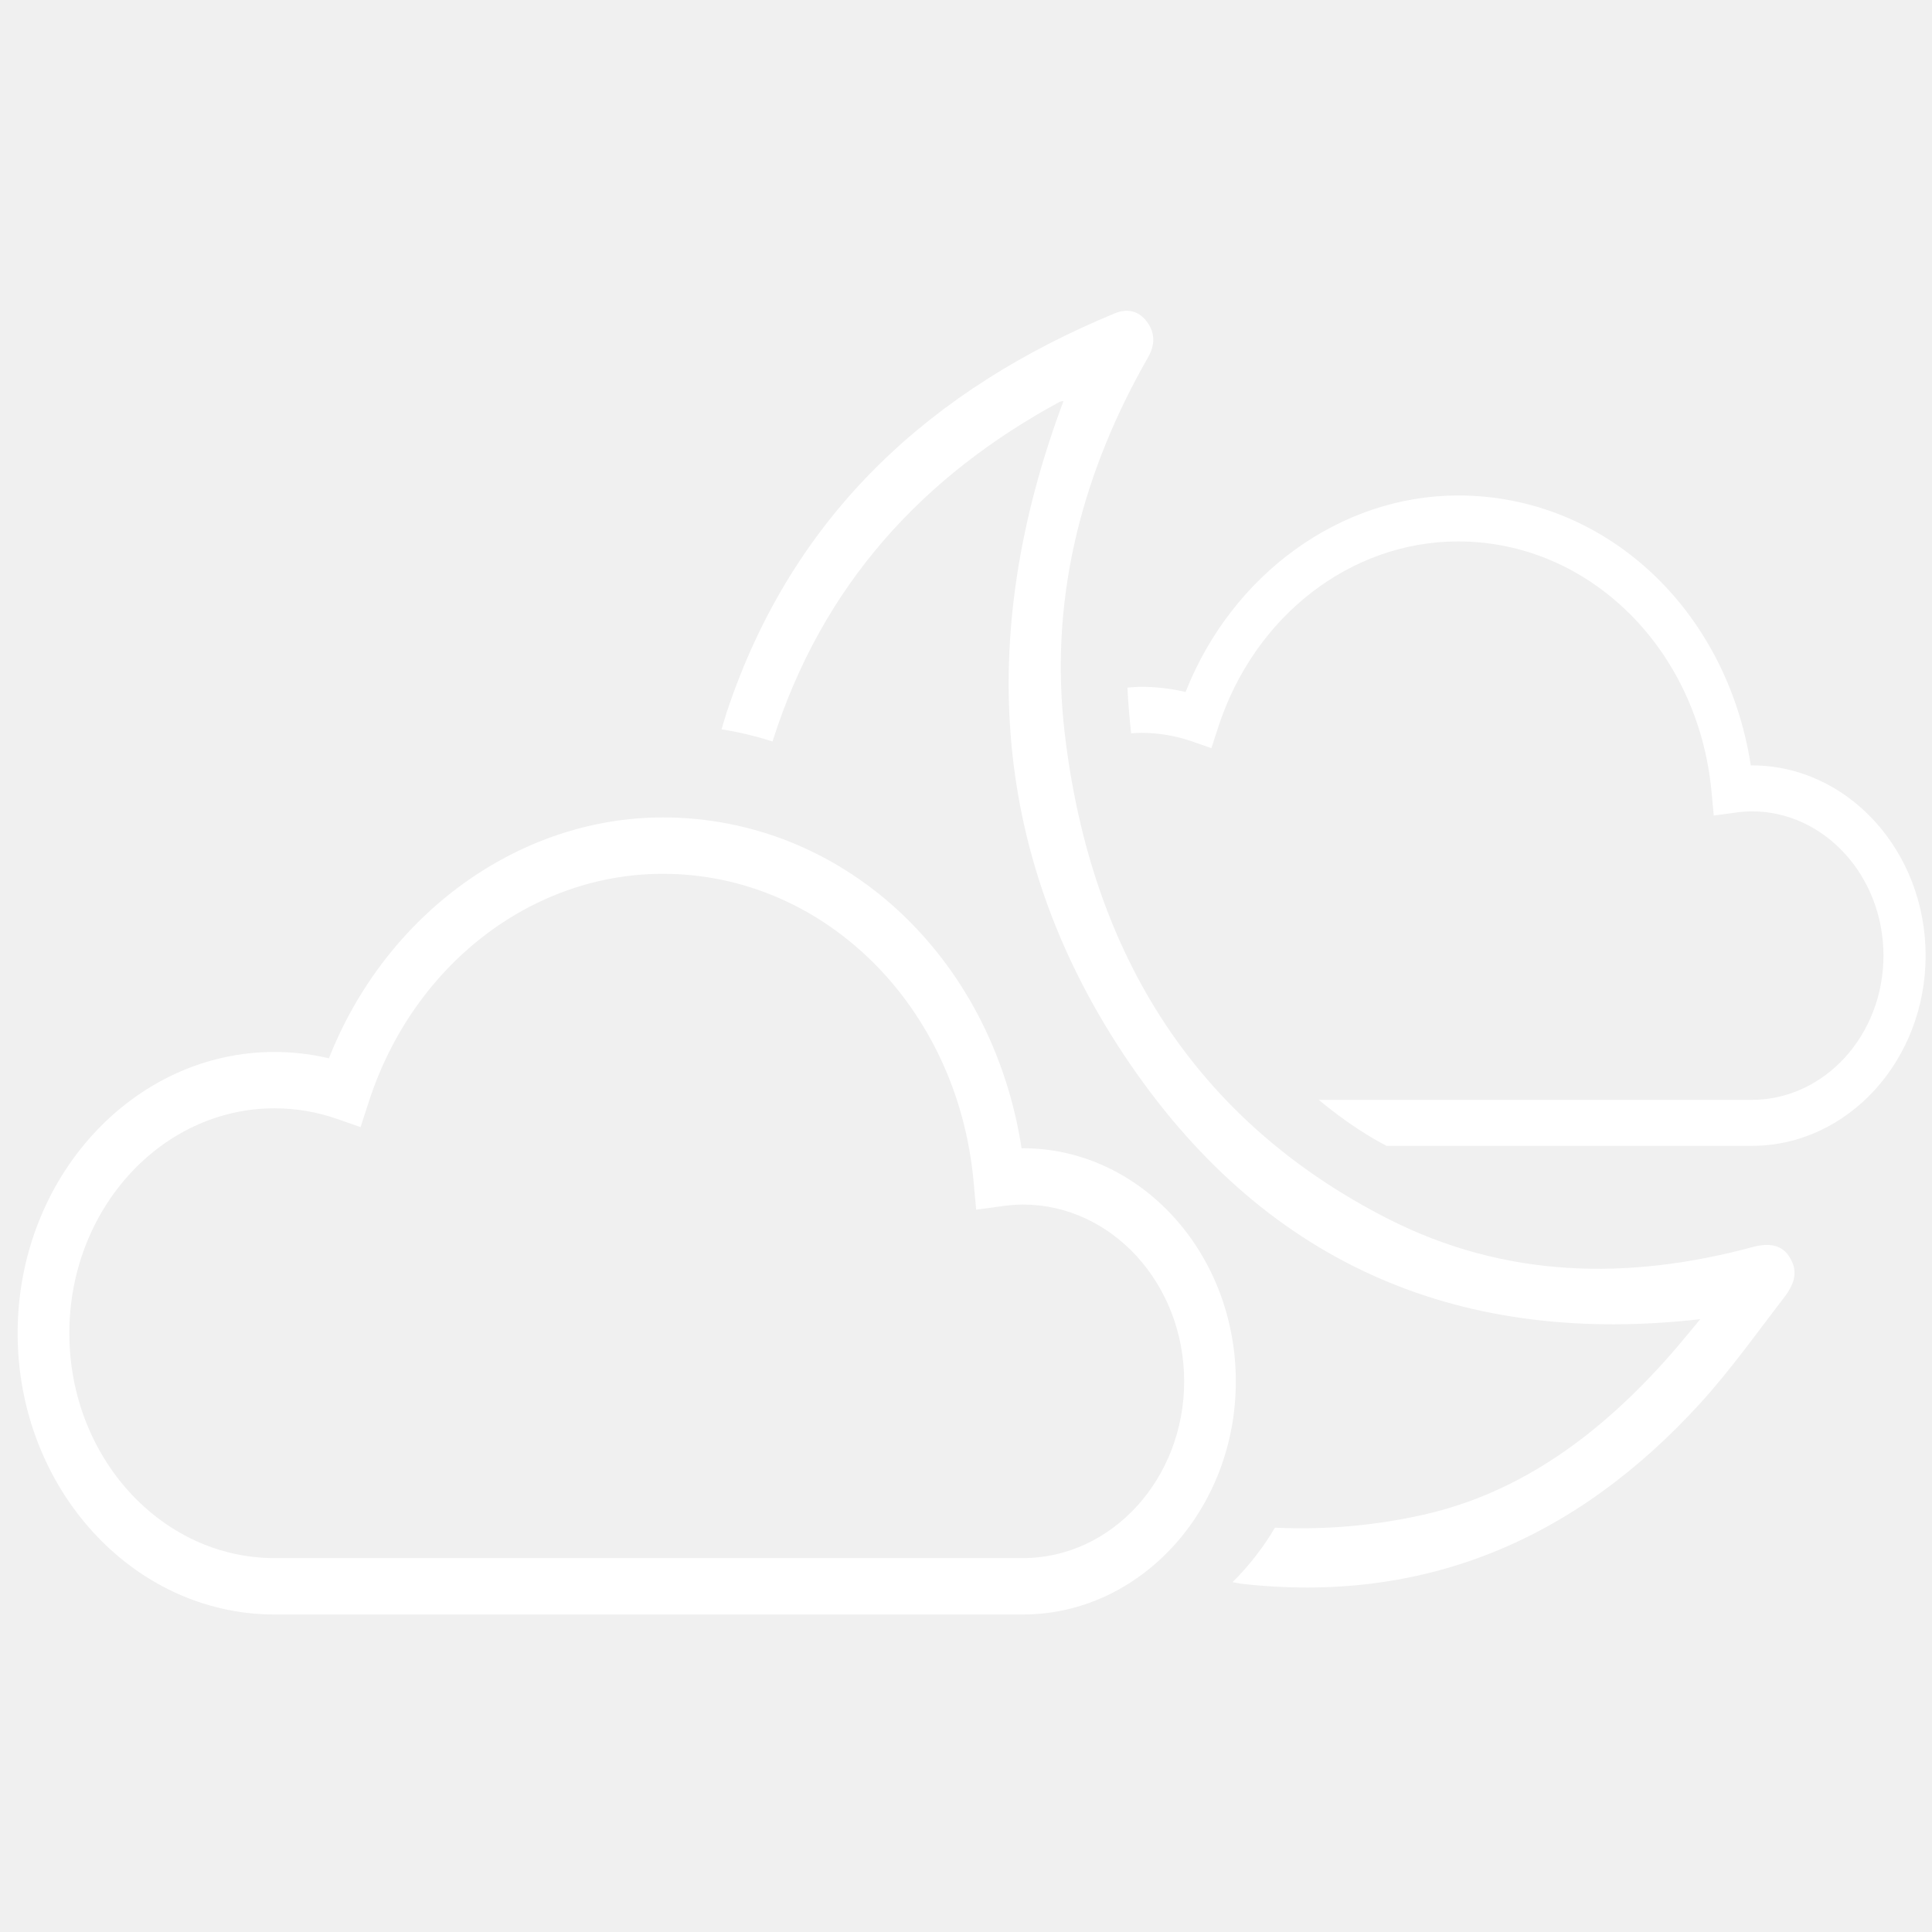
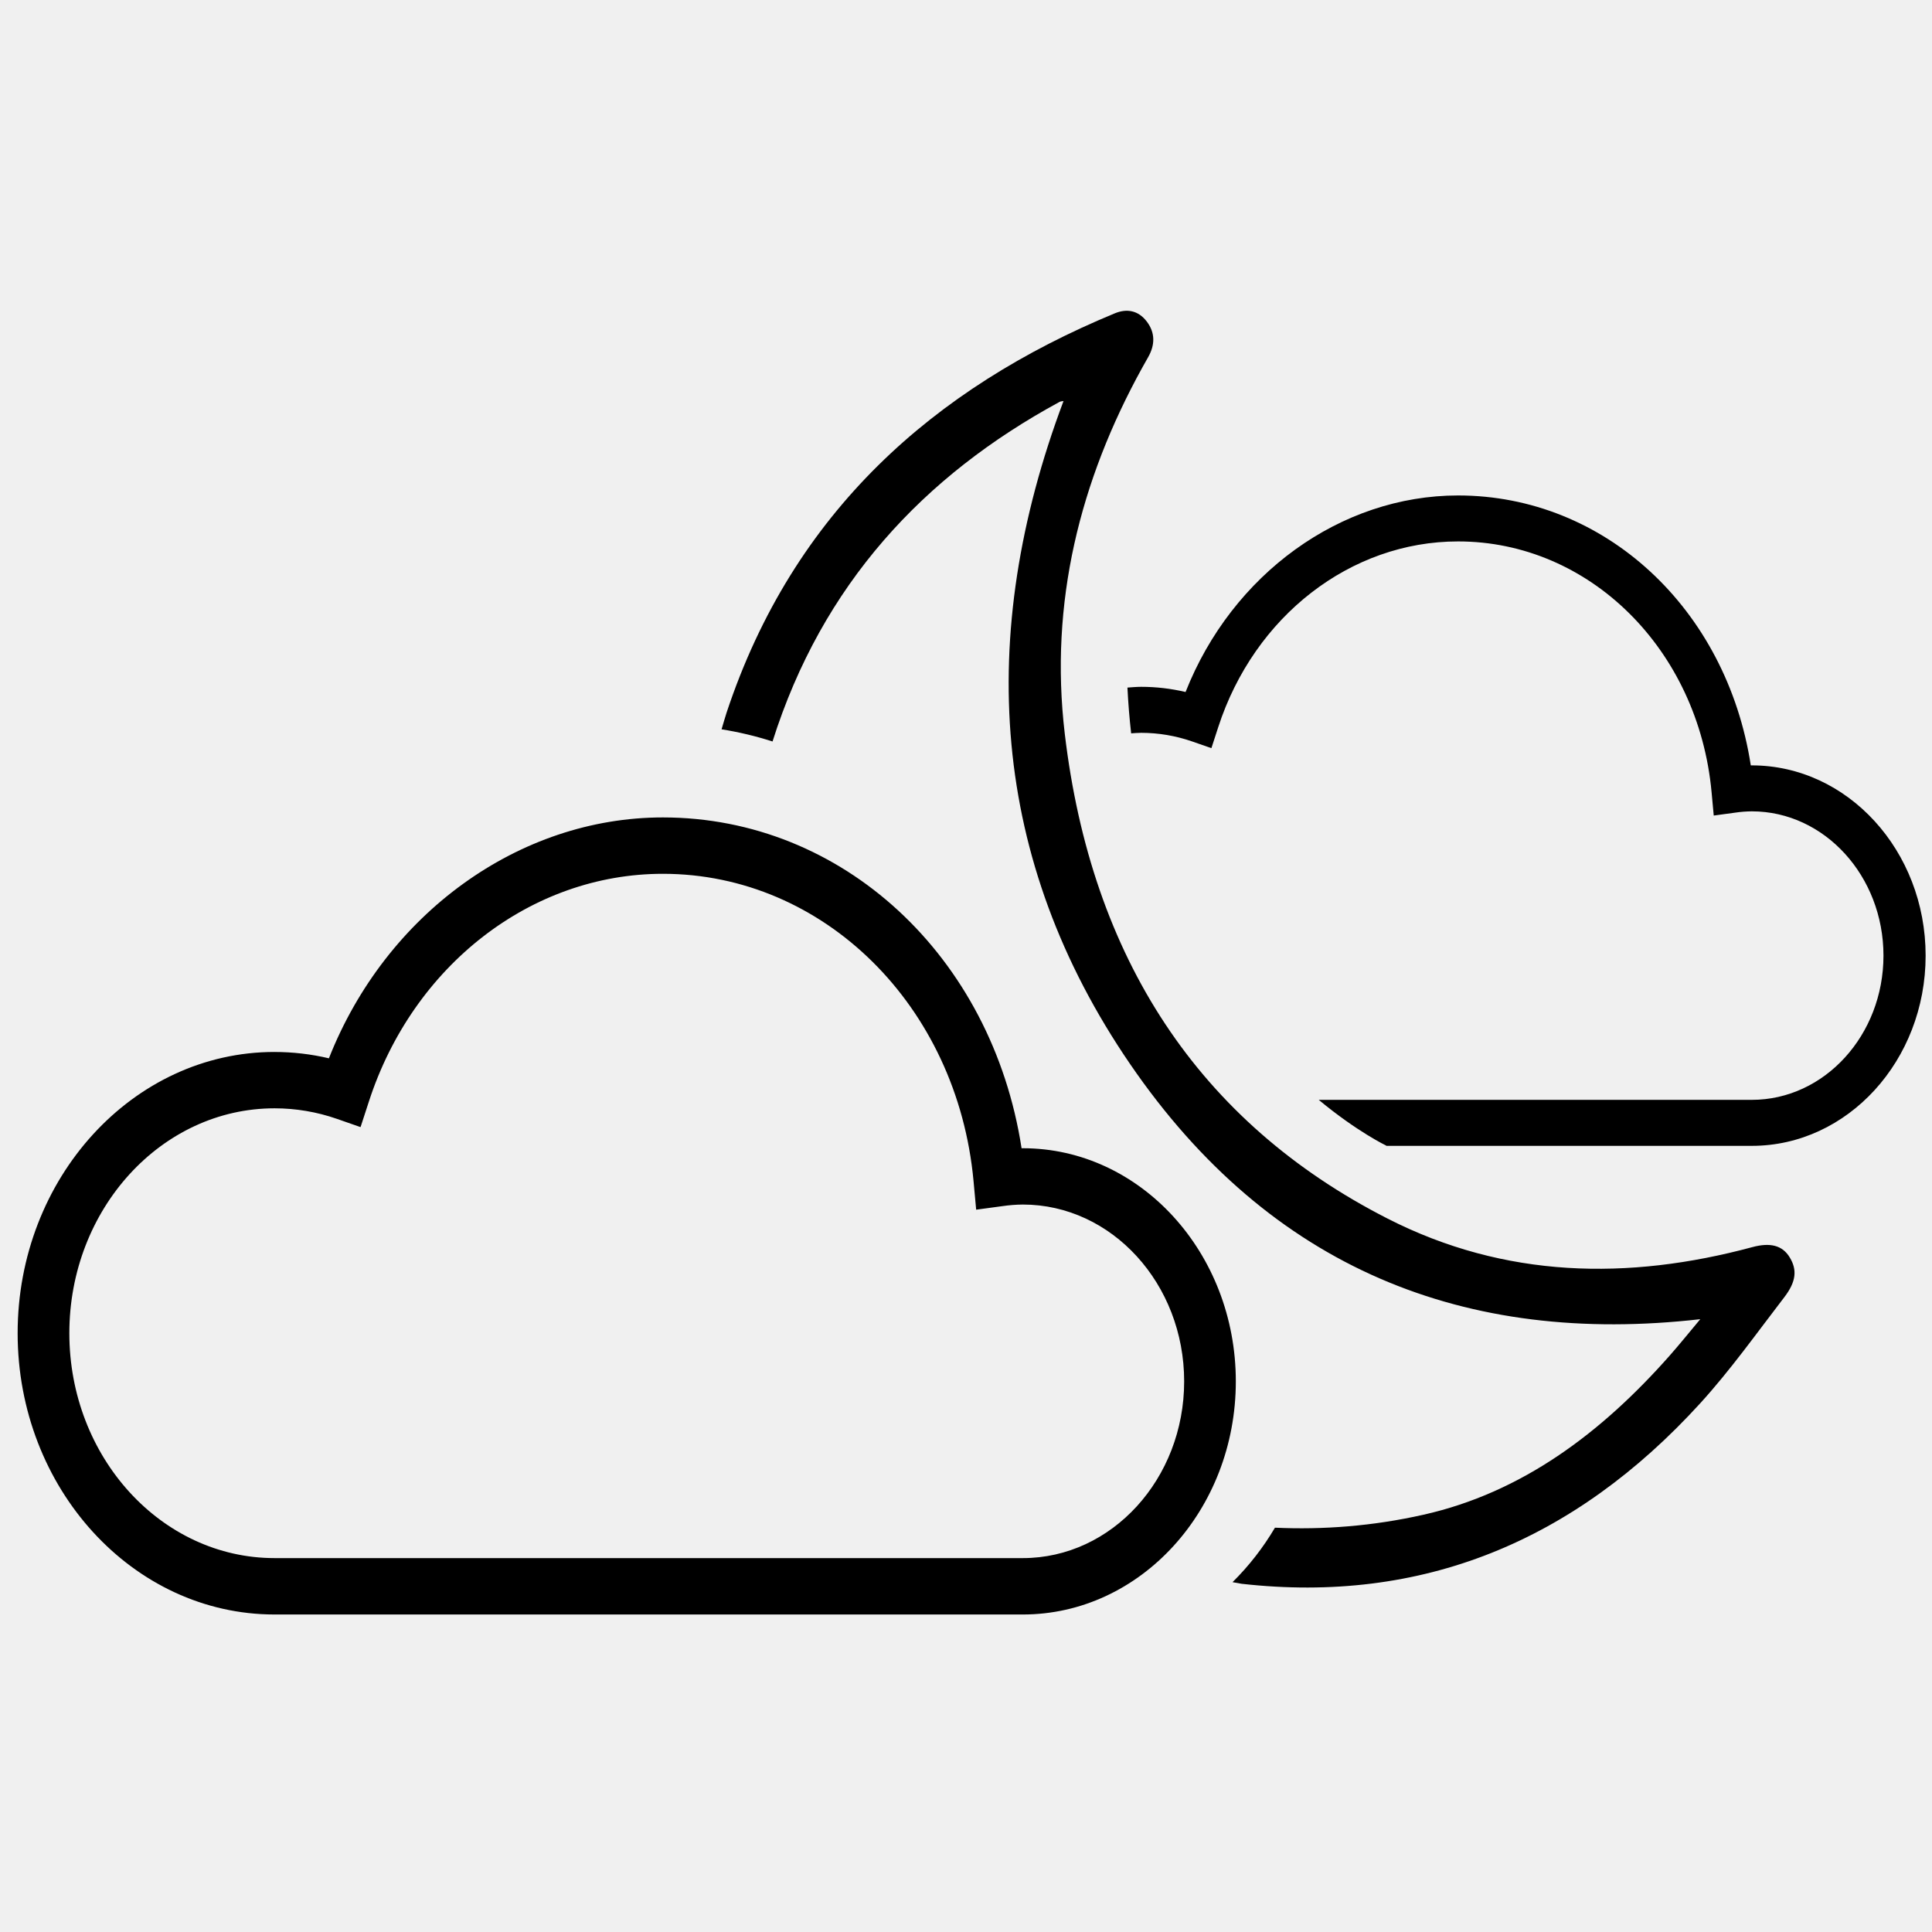
- <svg xmlns="http://www.w3.org/2000/svg" width="100" height="100">
-   <g fill="#FFF">
-     <path d="M68.26 56.928h22.414c3.758 0 6.814-3.348 6.814-7.465 0-4.118-3.056-7.468-6.814-7.468a6.32 6.32 0 0 0-.862.067l-1.109.151-.112-1.212c-.685-7.398-6.326-12.977-13.121-12.977-5.56 0-10.549 3.864-12.415 9.614l-.353 1.086-1.007-.35a8.04 8.04 0 0 0-2.625-.443c-.176 0-.347.016-.522.027a37.066 37.066 0 0 1-.192-2.369c.236-.016.473-.039.714-.039.77 0 1.542.09 2.295.268 2.408-6.102 8.026-10.173 14.105-10.173 7.586 0 13.895 5.849 15.151 13.971h.053c4.96 0 8.996 4.418 8.996 9.847 0 5.428-4.035 9.846-8.996 9.846h-18.94l.028-.007s-1.504-.714-3.503-2.373 M65.99 79.073c2.504.113 5.065-.08 7.693-.672 5.087-1.145 9.191-4.22 12.738-8.234.523-.592 1.018-1.211 1.585-1.886-12.129 1.383-22.245-2.591-29.512-13.206-7.221-10.548-8.01-22.165-3.447-34.317-.064.013-.142.01-.205.044-7.044 3.823-12.284 9.448-14.856 17.577a17.636 17.636 0 0 0-2.638-.63c.09-.29.164-.576.261-.867C41.061 26.48 48.356 20.084 57.697 16.22c.626-.26 1.221-.157 1.662.425.44.58.429 1.212.067 1.845a19.13 19.13 0 0 0-.306.545c-3.223 5.844-4.81 12.158-4.008 18.94 1.371 11.593 6.923 20.11 16.715 25.102 6.06 3.09 12.44 3.207 18.88 1.472.911-.245 1.55-.097 1.93.536.386.637.343 1.245-.287 2.065-1.423 1.851-2.788 3.772-4.347 5.484-6.536 7.169-14.423 10.392-23.74 9.342-.155-.03-.311-.055-.468-.083a13.9 13.9 0 0 0 2.196-2.82 M14.21 54.45c.946 0 1.892.11 2.814.328C19.974 47.3 26.86 42.31 34.31 42.31c9.297 0 17.027 7.168 18.567 17.124.021-.002.044-.002.065-.002 6.079 0 11.024 5.415 11.024 12.069 0 6.652-4.945 12.065-11.024 12.065H14.21c-7.332 0-13.297-6.532-13.297-14.56 0-8.025 5.965-14.557 13.297-14.557zM3.589 69.006c0 6.42 4.765 11.641 10.623 11.641h38.73c4.604 0 8.35-4.104 8.35-9.147 0-5.047-3.746-9.153-8.35-9.153a7.84 7.84 0 0 0-1.056.082l-1.36.184-.136-1.485c-.839-9.065-7.753-15.9-16.08-15.9-6.812 0-12.927 4.734-15.215 11.782l-.433 1.329-1.232-.43a9.831 9.831 0 0 0-3.218-.543c-5.858 0-10.623 5.221-10.623 11.64z" />
-   </g>
+ <svg xmlns="http://www.w3.org/2000/svg" viewBox="0 0 100 100">
+   <path d="M68.26 56.928h22.414c3.758 0 6.814-3.348 6.814-7.465 0-4.118-3.056-7.468-6.814-7.468a6.32 6.32 0 00-.862.067l-1.109.151-.112-1.212c-.685-7.398-6.326-12.977-13.121-12.977-5.56 0-10.549 3.864-12.415 9.614l-.353 1.086-1.007-.35a8.04 8.04 0 00-2.625-.443c-.176 0-.347.016-.522.027a37.066 37.066 0 01-.192-2.369c.236-.016.473-.039.714-.039.77 0 1.542.09 2.295.268 2.408-6.102 8.026-10.173 14.105-10.173 7.586 0 13.895 5.849 15.151 13.971h.053c4.96 0 8.996 4.418 8.996 9.847 0 5.428-4.035 9.846-8.996 9.846h-18.94l.028-.007s-1.504-.714-3.503-2.373M65.99 79.073c2.504.113 5.065-.08 7.693-.672 5.087-1.145 9.191-4.22 12.738-8.234.523-.592 1.018-1.211 1.585-1.886-12.129 1.383-22.245-2.591-29.512-13.206-7.221-10.548-8.01-22.165-3.447-34.317-.064.013-.142.01-.205.044-7.044 3.823-12.284 9.448-14.856 17.577a17.636 17.636 0 00-2.638-.63c.09-.29.164-.576.261-.867C41.061 26.48 48.356 20.084 57.697 16.22c.626-.26 1.221-.157 1.662.425.44.58.429 1.212.067 1.845a19.13 19.13 0 00-.306.545c-3.223 5.844-4.81 12.158-4.008 18.94 1.371 11.593 6.923 20.11 16.715 25.102 6.06 3.09 12.44 3.207 18.88 1.472.911-.245 1.55-.097 1.93.536.386.637.343 1.245-.287 2.065-1.423 1.851-2.788 3.772-4.347 5.484-6.536 7.169-14.423 10.392-23.74 9.342-.155-.03-.311-.055-.468-.083a13.9 13.9 0 002.196-2.82M14.21 54.45c.946 0 1.892.11 2.814.328C19.974 47.3 26.86 42.31 34.31 42.31c9.297 0 17.027 7.168 18.567 17.124.021-.002.044-.002.065-.002 6.079 0 11.024 5.415 11.024 12.069 0 6.652-4.945 12.065-11.024 12.065H14.21c-7.332 0-13.297-6.532-13.297-14.56 0-8.025 5.965-14.557 13.297-14.557zM3.589 69.006c0 6.42 4.765 11.641 10.623 11.641h38.73c4.604 0 8.35-4.104 8.35-9.147 0-5.047-3.746-9.153-8.35-9.153a7.84 7.84 0 00-1.056.082l-1.36.184-.136-1.485c-.839-9.065-7.753-15.9-16.08-15.9-6.812 0-12.927 4.734-15.215 11.782l-.433 1.329-1.232-.43a9.831 9.831 0 00-3.218-.543c-5.858 0-10.623 5.221-10.623 11.64z" />
</svg>
